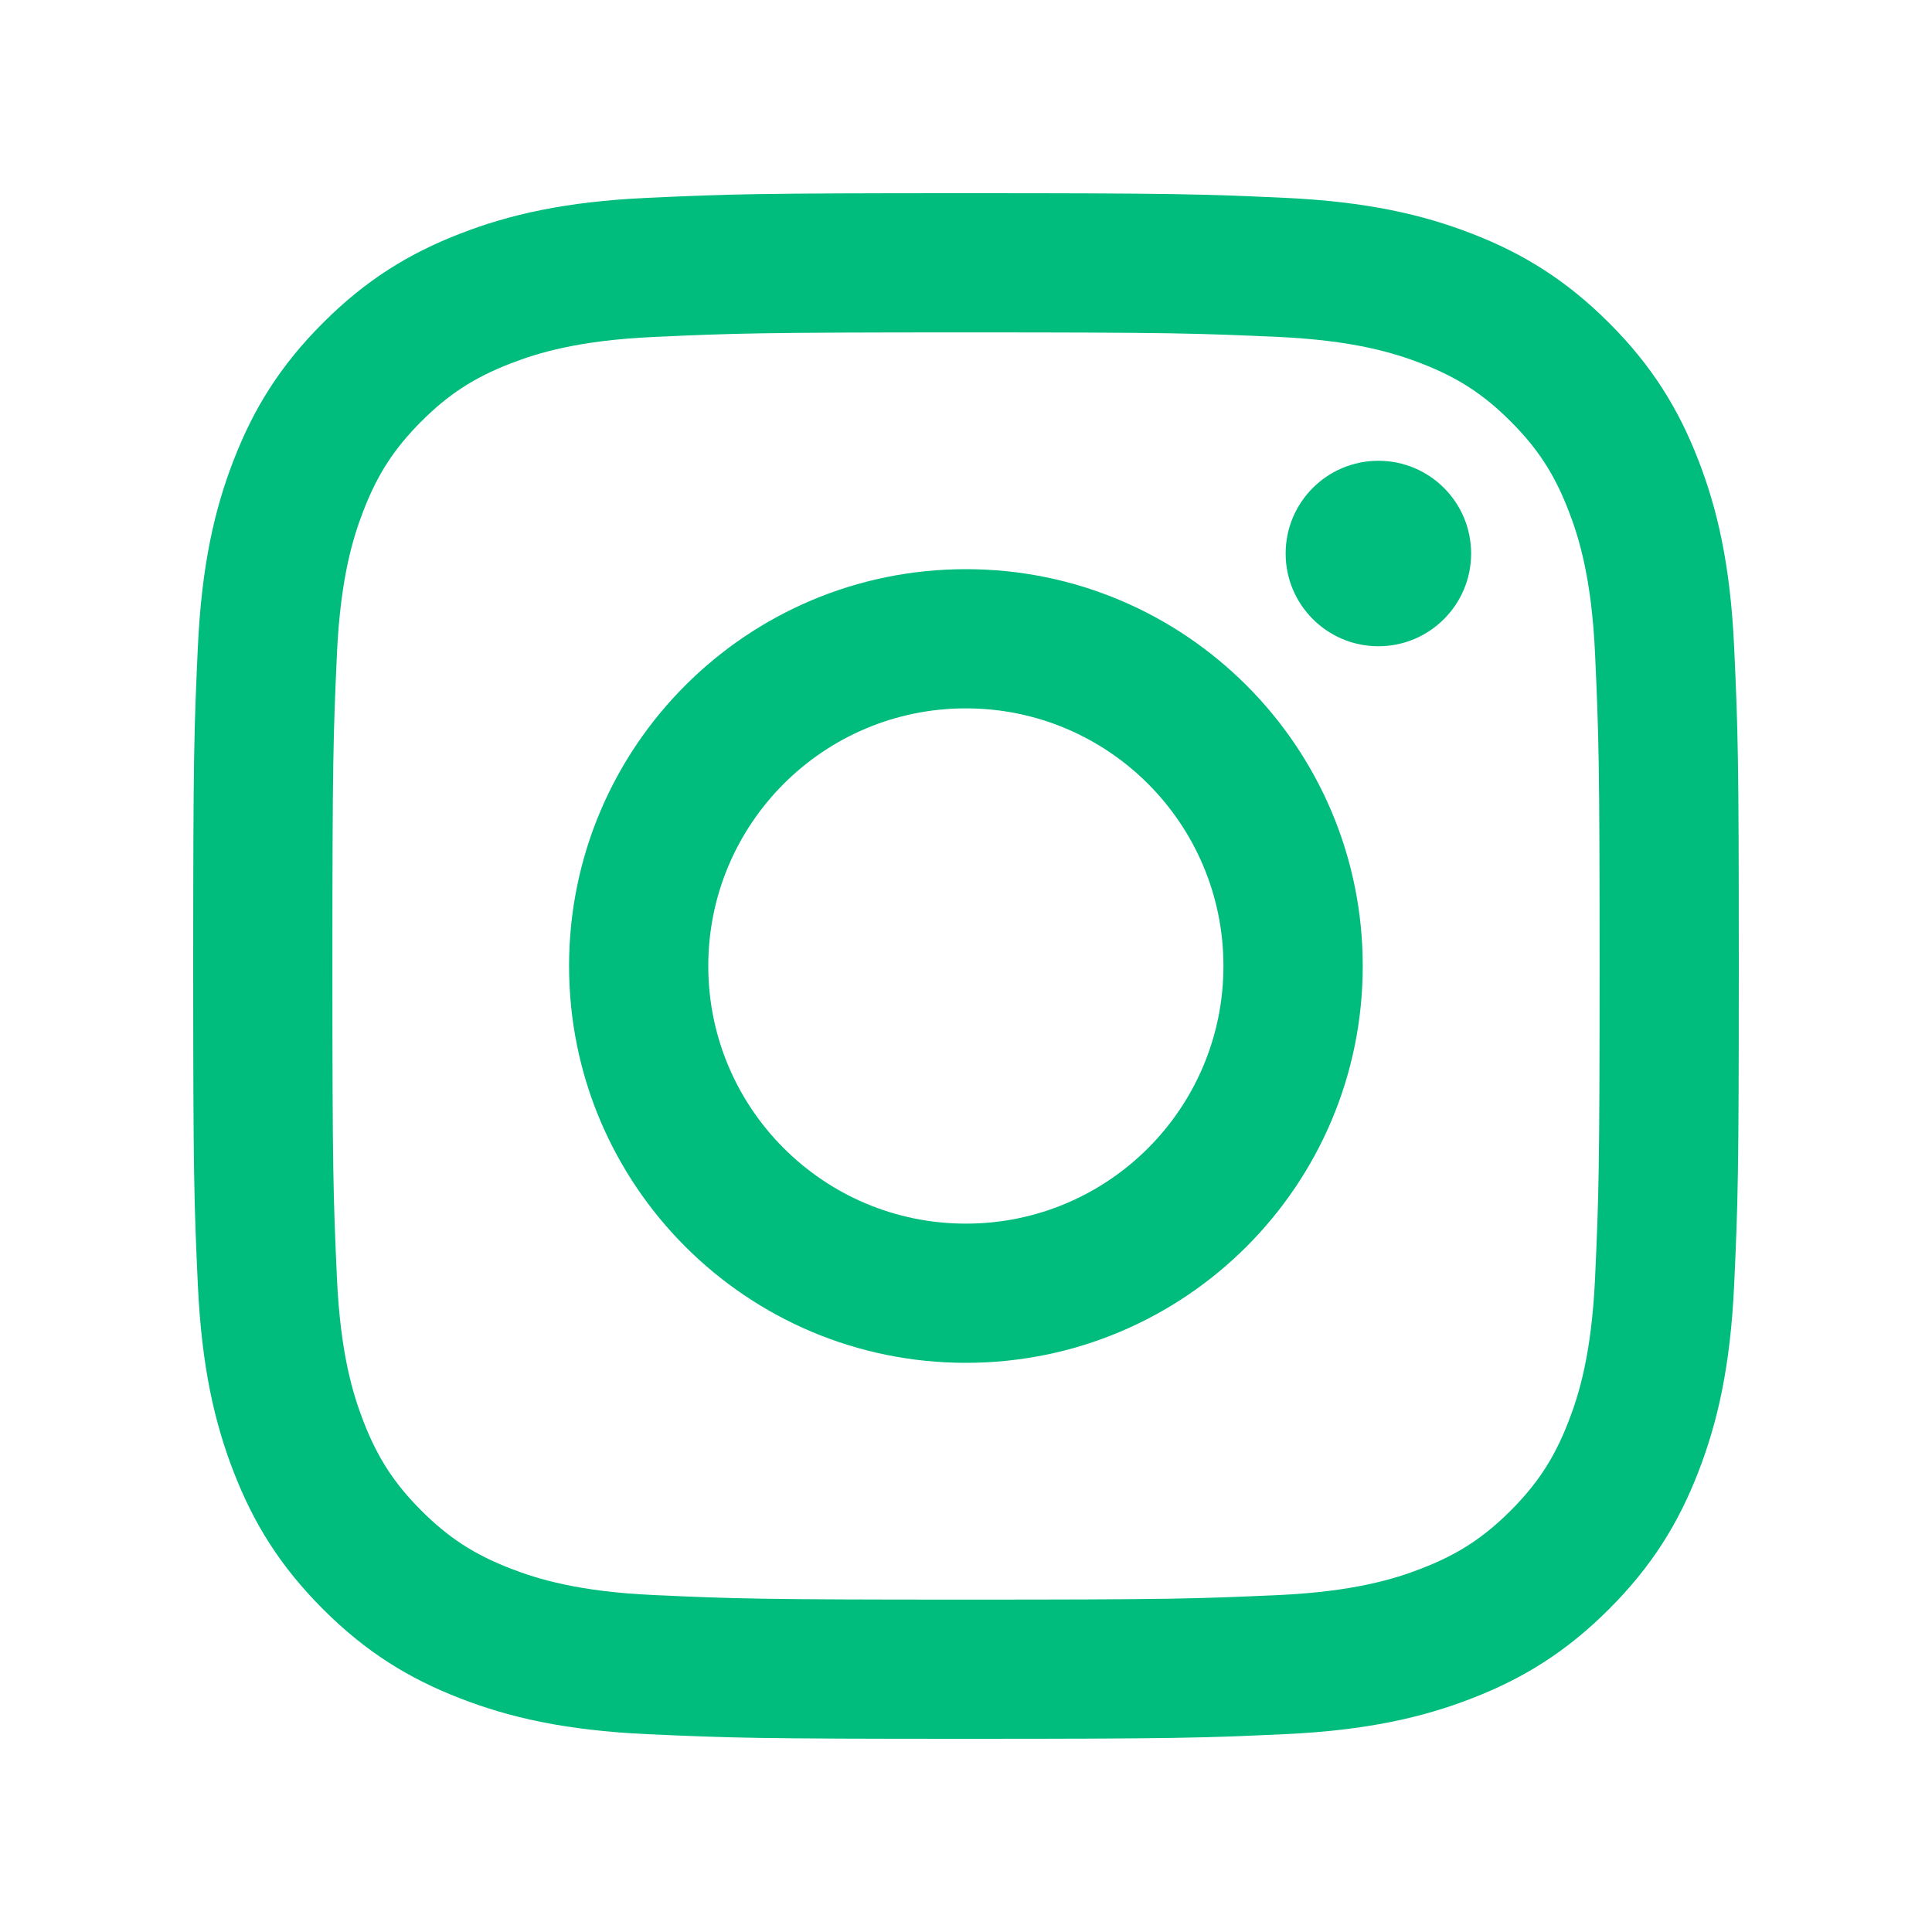
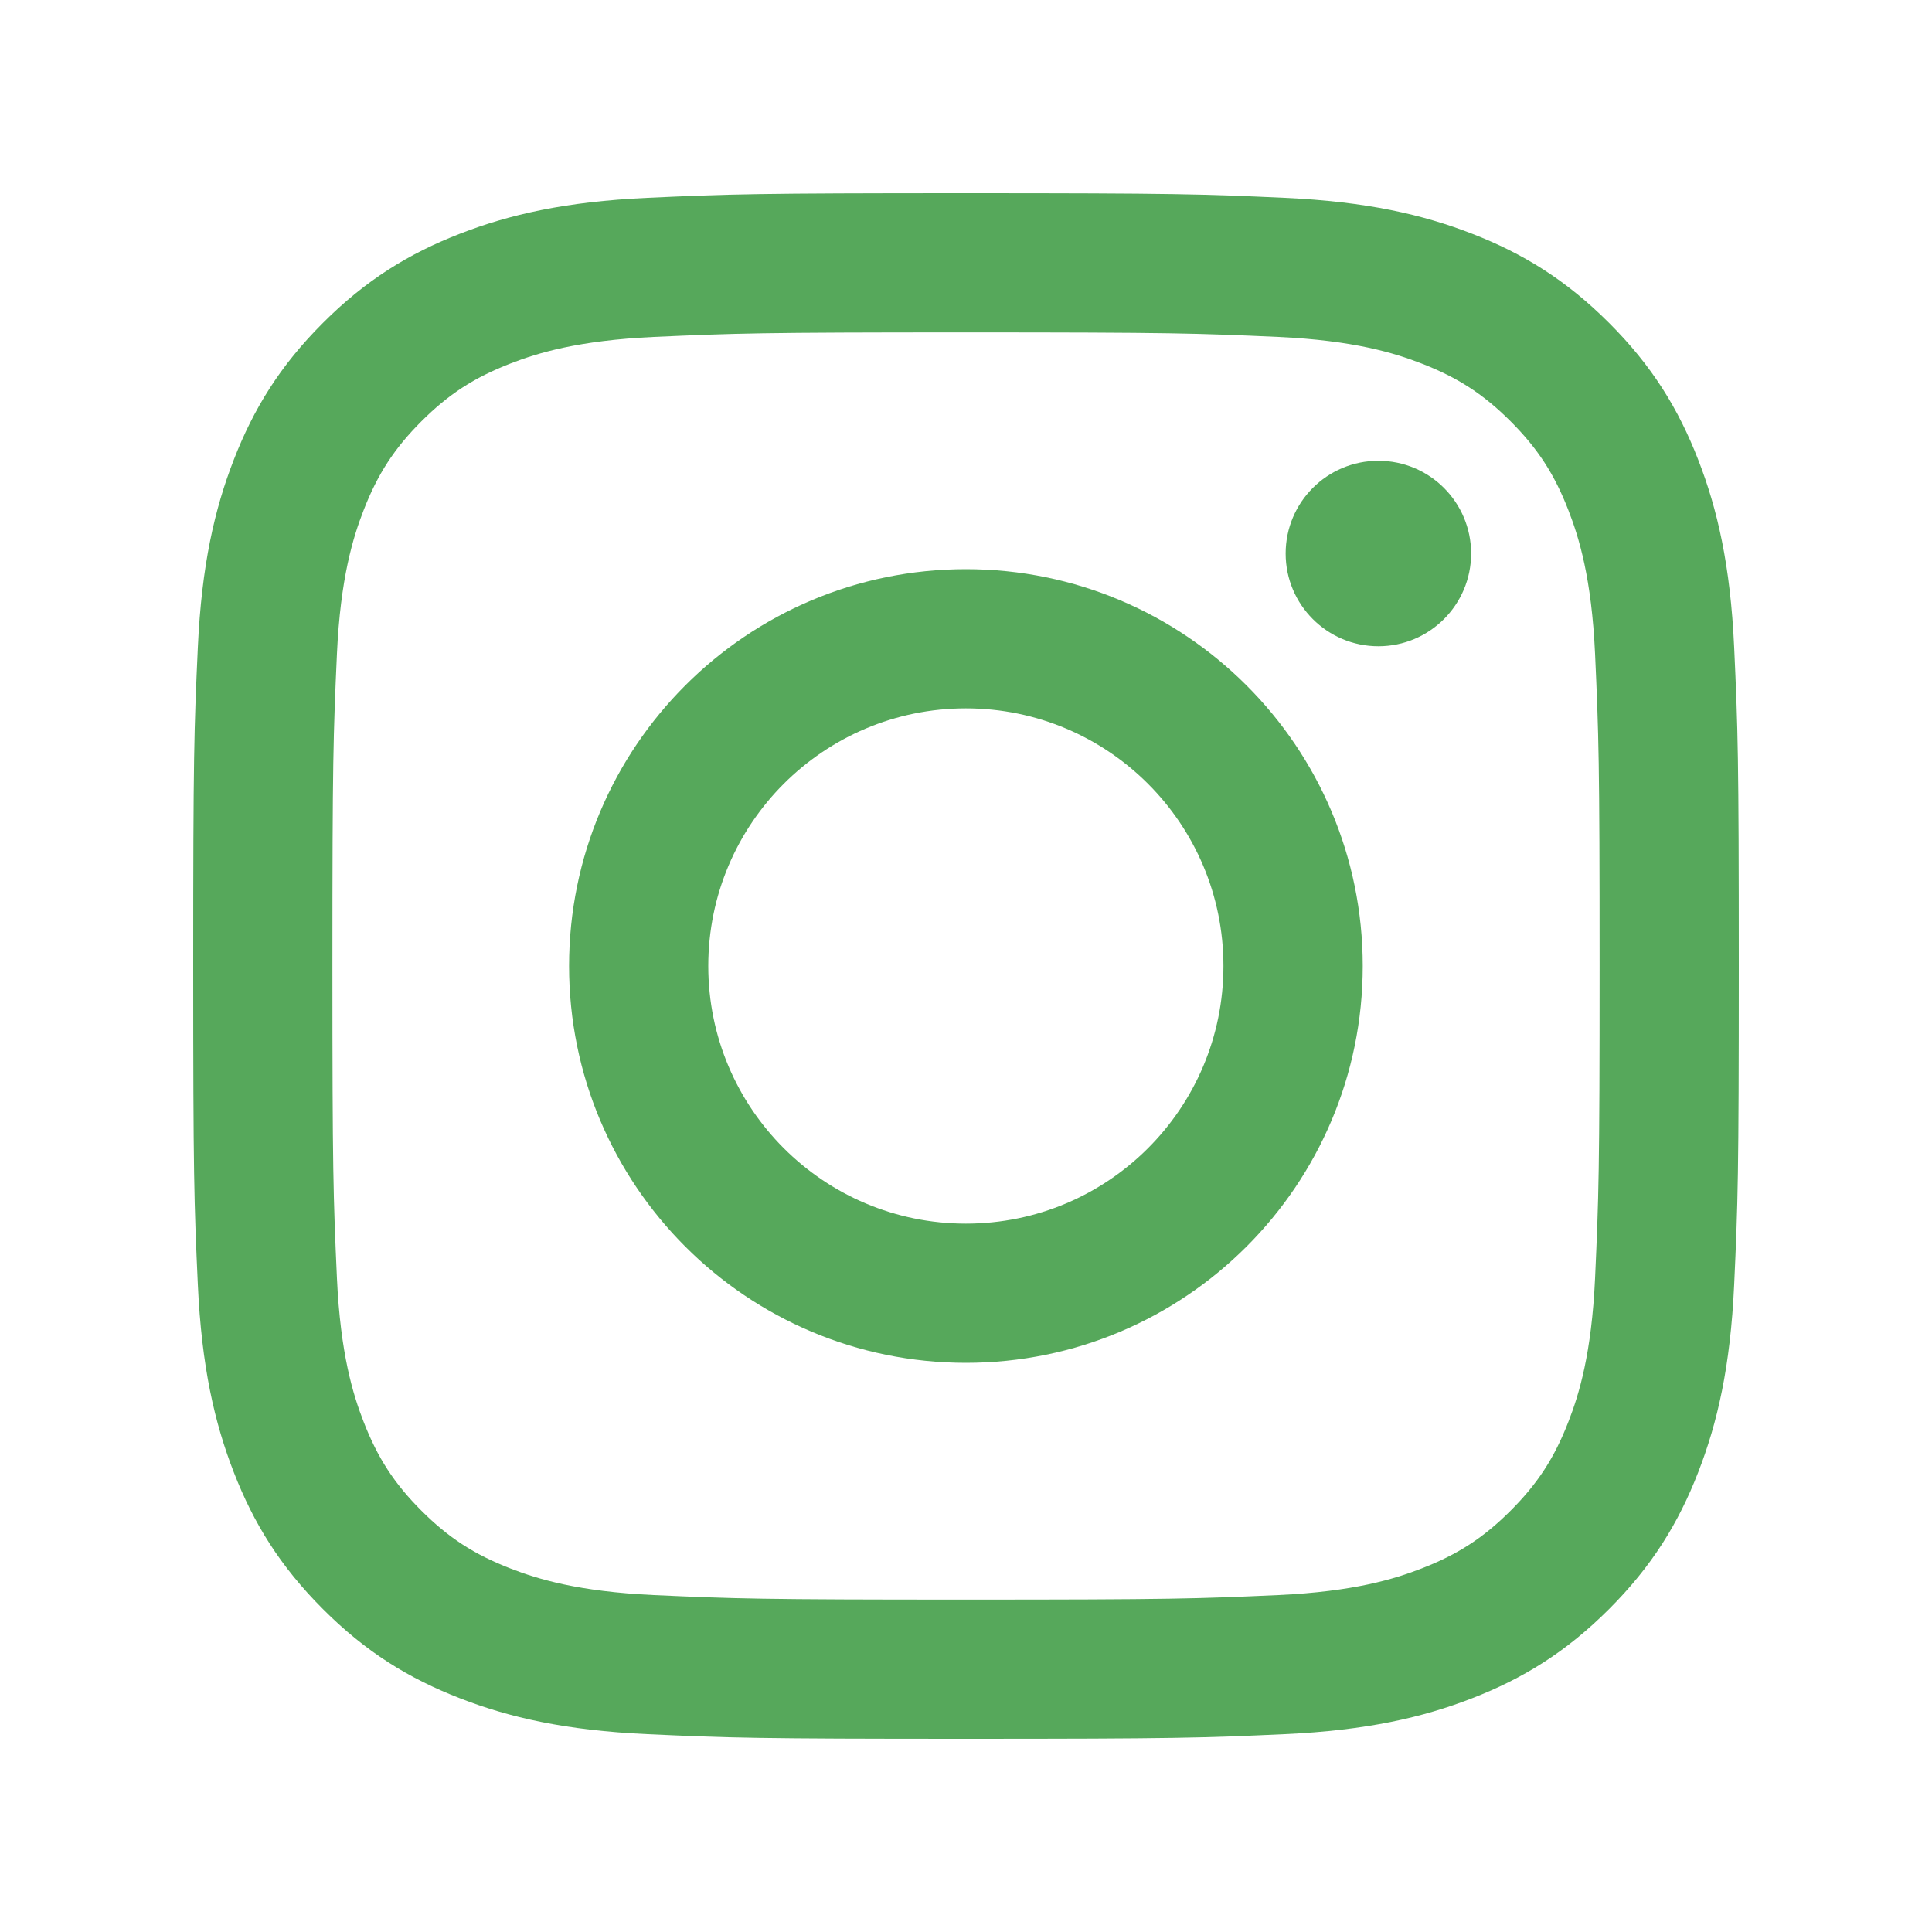
<svg xmlns="http://www.w3.org/2000/svg" width="20" height="20" viewBox="0 0 20 20" fill="none">
-   <path d="M10 2C7.827 2 7.555 2.009 6.702 2.048C5.85 2.087 5.269 2.222 4.76 2.42C4.234 2.624 3.787 2.898 3.343 3.343C2.898 3.787 2.624 4.234 2.42 4.76C2.222 5.269 2.087 5.85 2.048 6.702C2.009 7.555 2 7.827 2 10C2 12.173 2.009 12.445 2.048 13.298C2.087 14.15 2.222 14.731 2.42 15.24C2.624 15.766 2.898 16.212 3.343 16.657C3.787 17.102 4.234 17.376 4.76 17.58C5.269 17.778 5.85 17.913 6.702 17.952C7.555 17.991 7.827 18 10 18C12.173 18 12.445 17.991 13.298 17.952C14.15 17.913 14.731 17.778 15.24 17.58C15.766 17.376 16.212 17.102 16.657 16.657C17.102 16.212 17.376 15.766 17.58 15.24C17.778 14.731 17.913 14.15 17.952 13.298C17.991 12.445 18 12.173 18 10C18 7.827 17.991 7.555 17.952 6.702C17.913 5.85 17.778 5.269 17.58 4.76C17.376 4.234 17.102 3.787 16.657 3.343C16.212 2.898 15.766 2.624 15.24 2.42C14.731 2.222 14.15 2.087 13.298 2.048C12.445 2.009 12.173 2 10 2ZM10 3.441C12.136 3.441 12.389 3.45 13.233 3.488C14.013 3.524 14.436 3.654 14.718 3.764C15.092 3.909 15.358 4.082 15.638 4.362C15.918 4.642 16.091 4.908 16.236 5.282C16.346 5.564 16.476 5.987 16.512 6.767C16.55 7.611 16.559 7.864 16.559 10C16.559 12.136 16.55 12.389 16.512 13.233C16.476 14.013 16.346 14.436 16.236 14.718C16.091 15.092 15.918 15.358 15.638 15.638C15.358 15.918 15.092 16.091 14.718 16.236C14.436 16.346 14.013 16.476 13.233 16.512C12.389 16.55 12.136 16.559 10 16.559C7.864 16.559 7.611 16.55 6.767 16.512C5.987 16.476 5.564 16.346 5.282 16.236C4.908 16.091 4.642 15.918 4.362 15.638C4.082 15.358 3.909 15.092 3.764 14.718C3.654 14.436 3.524 14.013 3.488 13.233C3.45 12.389 3.441 12.136 3.441 10C3.441 7.864 3.45 7.611 3.488 6.767C3.524 5.987 3.654 5.564 3.764 5.282C3.909 4.908 4.082 4.642 4.362 4.362C4.642 4.082 4.908 3.909 5.282 3.764C5.564 3.654 5.987 3.524 6.767 3.488C7.611 3.45 7.864 3.441 10 3.441" fill="#00BC7D" />
-   <path d="M9.999 12.667C8.526 12.667 7.332 11.473 7.332 10C7.332 8.527 8.526 7.333 9.999 7.333C11.472 7.333 12.665 8.527 12.665 10C12.665 11.473 11.472 12.667 9.999 12.667ZM9.999 5.892C7.73 5.892 5.891 7.731 5.891 10C5.891 12.269 7.73 14.108 9.999 14.108C12.268 14.108 14.107 12.269 14.107 10C14.107 7.731 12.268 5.892 9.999 5.892ZM15.229 5.73C15.229 6.26 14.799 6.69 14.269 6.69C13.739 6.69 13.309 6.26 13.309 5.73C13.309 5.199 13.739 4.77 14.269 4.77C14.799 4.77 15.229 5.199 15.229 5.73Z" fill="#00BC7D" />
+   <path d="M10 2C7.827 2 7.555 2.009 6.702 2.048C5.85 2.087 5.269 2.222 4.76 2.42C4.234 2.624 3.787 2.898 3.343 3.343C2.898 3.787 2.624 4.234 2.42 4.76C2.222 5.269 2.087 5.85 2.048 6.702C2.009 7.555 2 7.827 2 10C2 12.173 2.009 12.445 2.048 13.298C2.087 14.15 2.222 14.731 2.42 15.24C2.624 15.766 2.898 16.212 3.343 16.657C3.787 17.102 4.234 17.376 4.76 17.58C5.269 17.778 5.85 17.913 6.702 17.952C7.555 17.991 7.827 18 10 18C12.173 18 12.445 17.991 13.298 17.952C14.15 17.913 14.731 17.778 15.24 17.58C15.766 17.376 16.212 17.102 16.657 16.657C17.102 16.212 17.376 15.766 17.58 15.24C17.778 14.731 17.913 14.15 17.952 13.298C17.991 12.445 18 12.173 18 10C18 7.827 17.991 7.555 17.952 6.702C17.913 5.85 17.778 5.269 17.58 4.76C17.376 4.234 17.102 3.787 16.657 3.343C16.212 2.898 15.766 2.624 15.24 2.42C14.731 2.222 14.15 2.087 13.298 2.048C12.445 2.009 12.173 2 10 2ZM10 3.441C12.136 3.441 12.389 3.45 13.233 3.488C14.013 3.524 14.436 3.654 14.718 3.764C15.092 3.909 15.358 4.082 15.638 4.362C15.918 4.642 16.091 4.908 16.236 5.282C16.346 5.564 16.476 5.987 16.512 6.767C16.55 7.611 16.559 7.864 16.559 10C16.559 12.136 16.55 12.389 16.512 13.233C16.476 14.013 16.346 14.436 16.236 14.718C16.091 15.092 15.918 15.358 15.638 15.638C15.358 15.918 15.092 16.091 14.718 16.236C14.436 16.346 14.013 16.476 13.233 16.512C12.389 16.55 12.136 16.559 10 16.559C7.864 16.559 7.611 16.55 6.767 16.512C5.987 16.476 5.564 16.346 5.282 16.236C4.908 16.091 4.642 15.918 4.362 15.638C4.082 15.358 3.909 15.092 3.764 14.718C3.654 14.436 3.524 14.013 3.488 13.233C3.45 12.389 3.441 12.136 3.441 10C3.441 7.864 3.45 7.611 3.488 6.767C3.524 5.987 3.654 5.564 3.764 5.282C3.909 4.908 4.082 4.642 4.362 4.362C4.642 4.082 4.908 3.909 5.282 3.764C5.564 3.654 5.987 3.524 6.767 3.488C7.611 3.45 7.864 3.441 10 3.441" fill="#56A85B" />
+   <path d="M9.999 12.667C8.526 12.667 7.332 11.473 7.332 10C7.332 8.527 8.526 7.333 9.999 7.333C11.472 7.333 12.665 8.527 12.665 10C12.665 11.473 11.472 12.667 9.999 12.667ZM9.999 5.892C7.73 5.892 5.891 7.731 5.891 10C5.891 12.269 7.73 14.108 9.999 14.108C12.268 14.108 14.107 12.269 14.107 10C14.107 7.731 12.268 5.892 9.999 5.892ZM15.229 5.73C15.229 6.26 14.799 6.69 14.269 6.69C13.739 6.69 13.309 6.26 13.309 5.73C13.309 5.199 13.739 4.77 14.269 4.77C14.799 4.77 15.229 5.199 15.229 5.73Z" fill="#56A85B" />
</svg>
